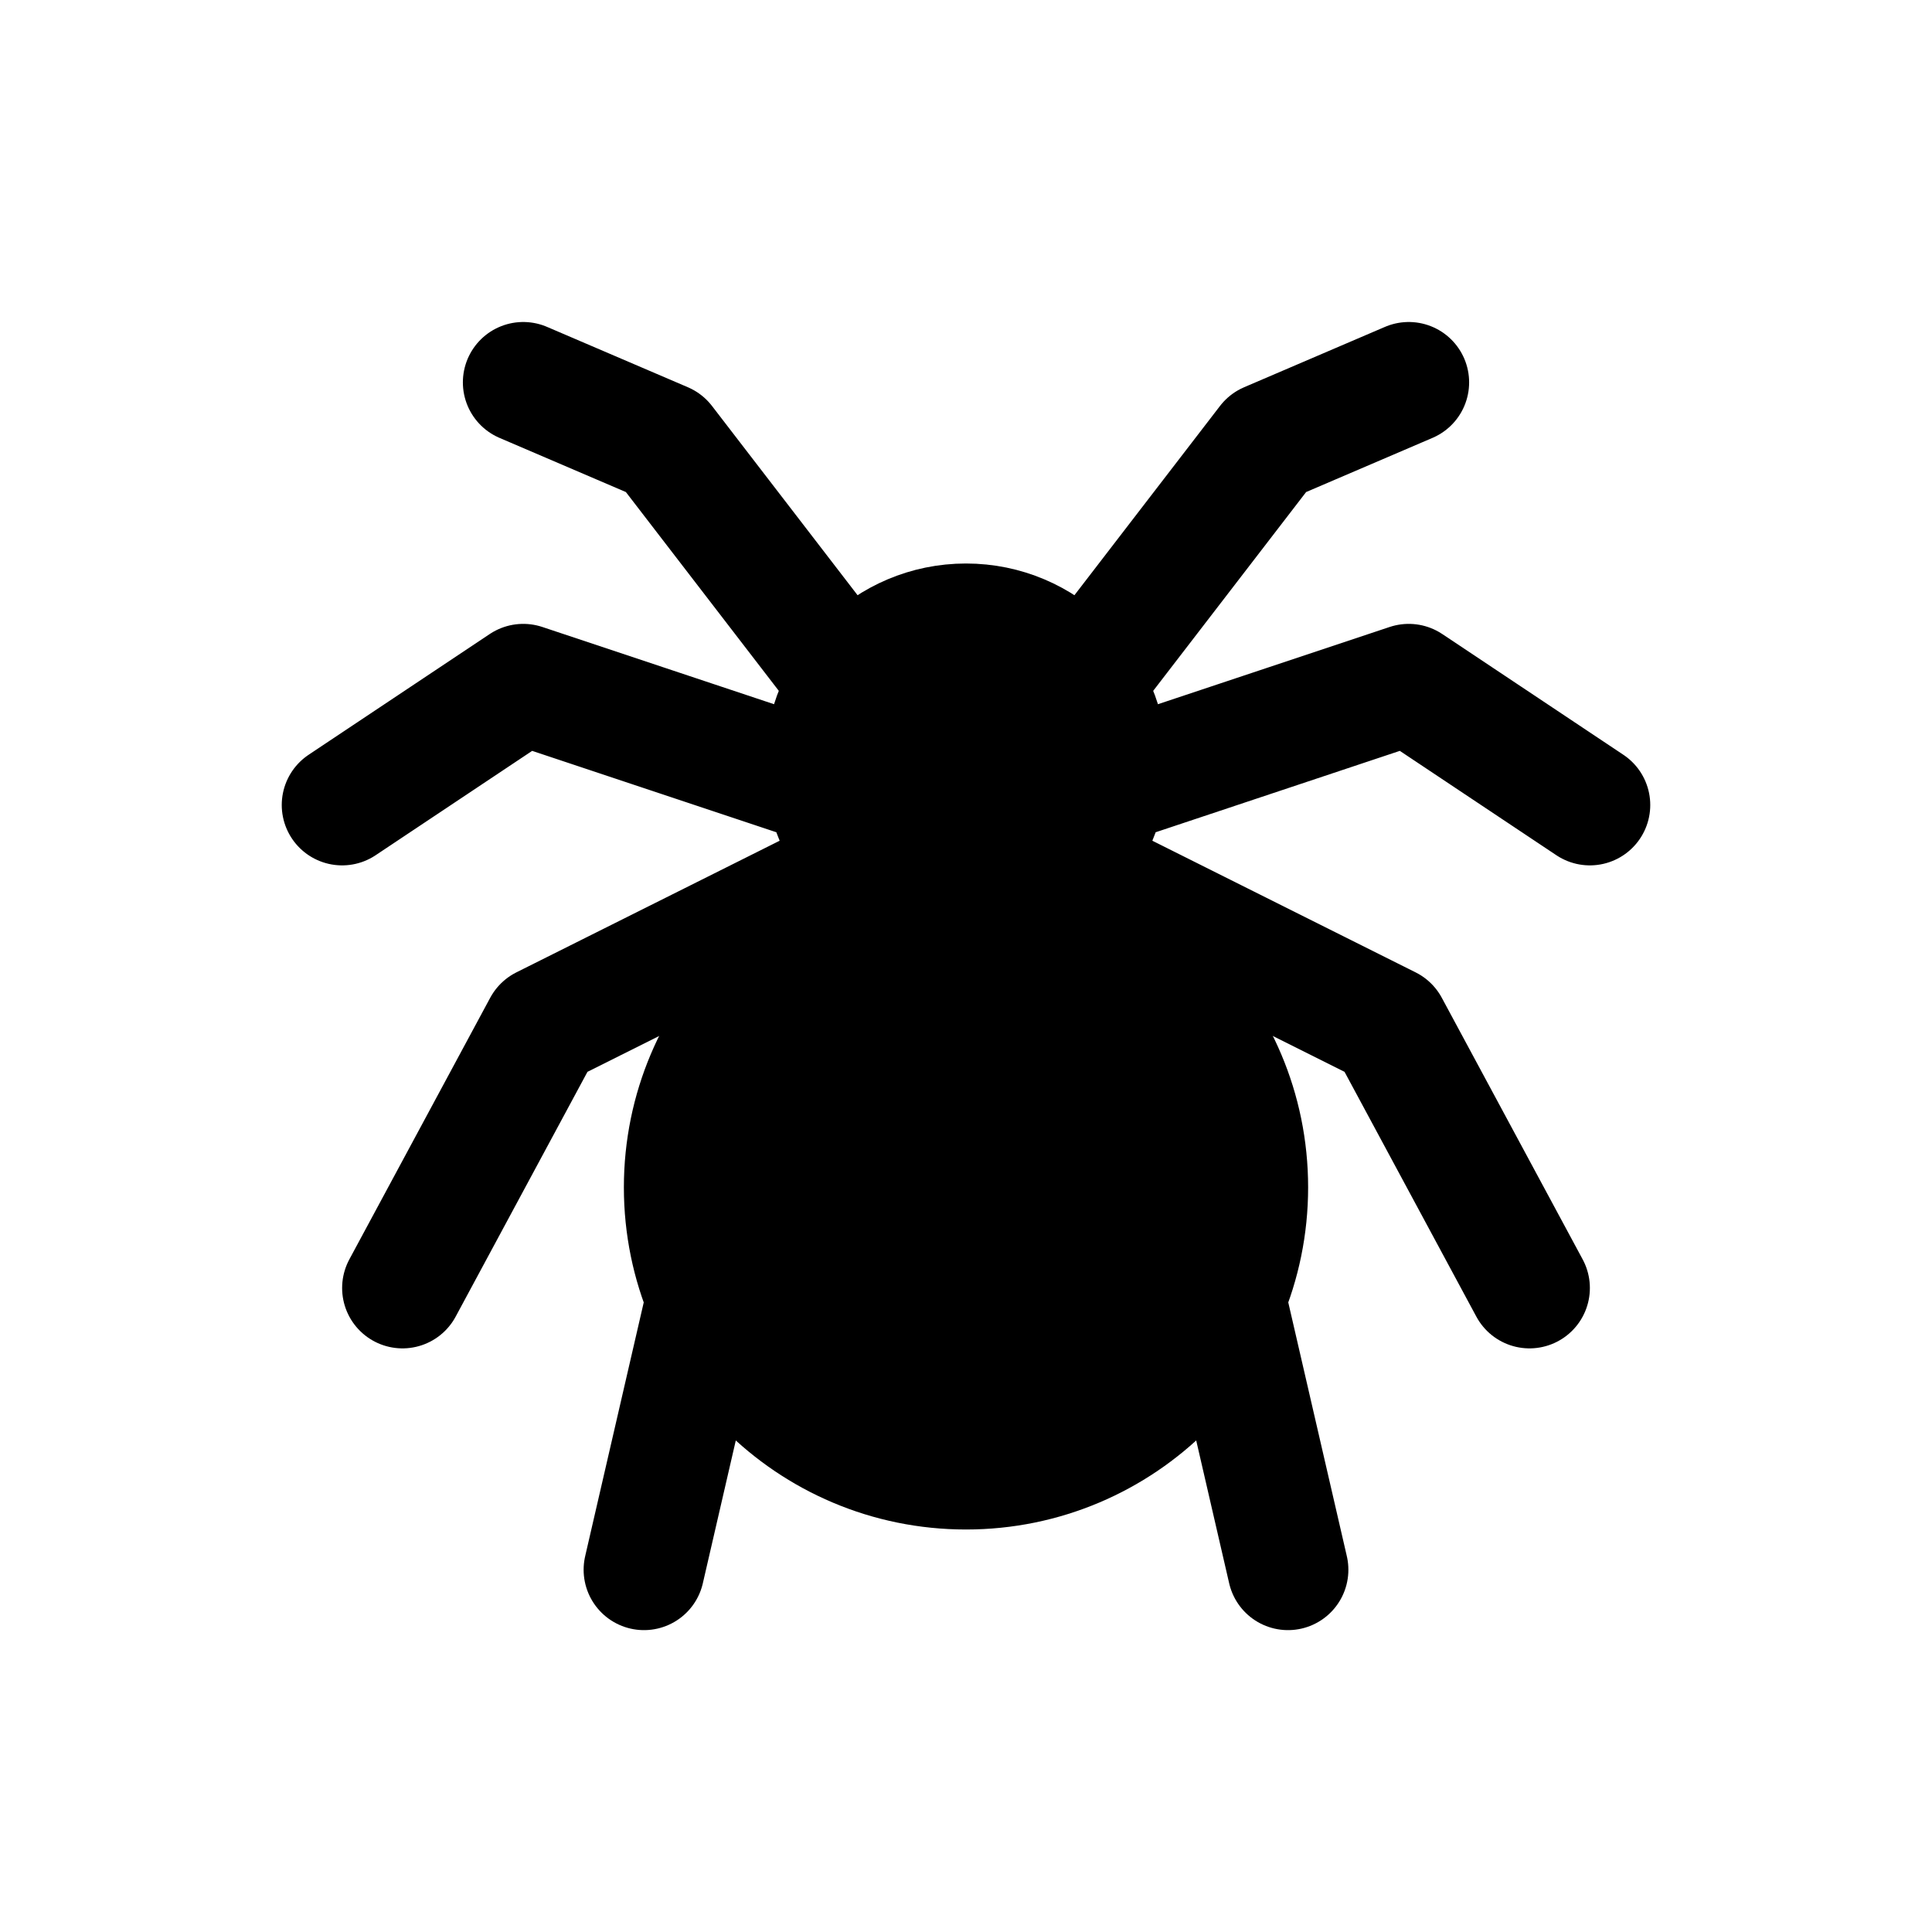
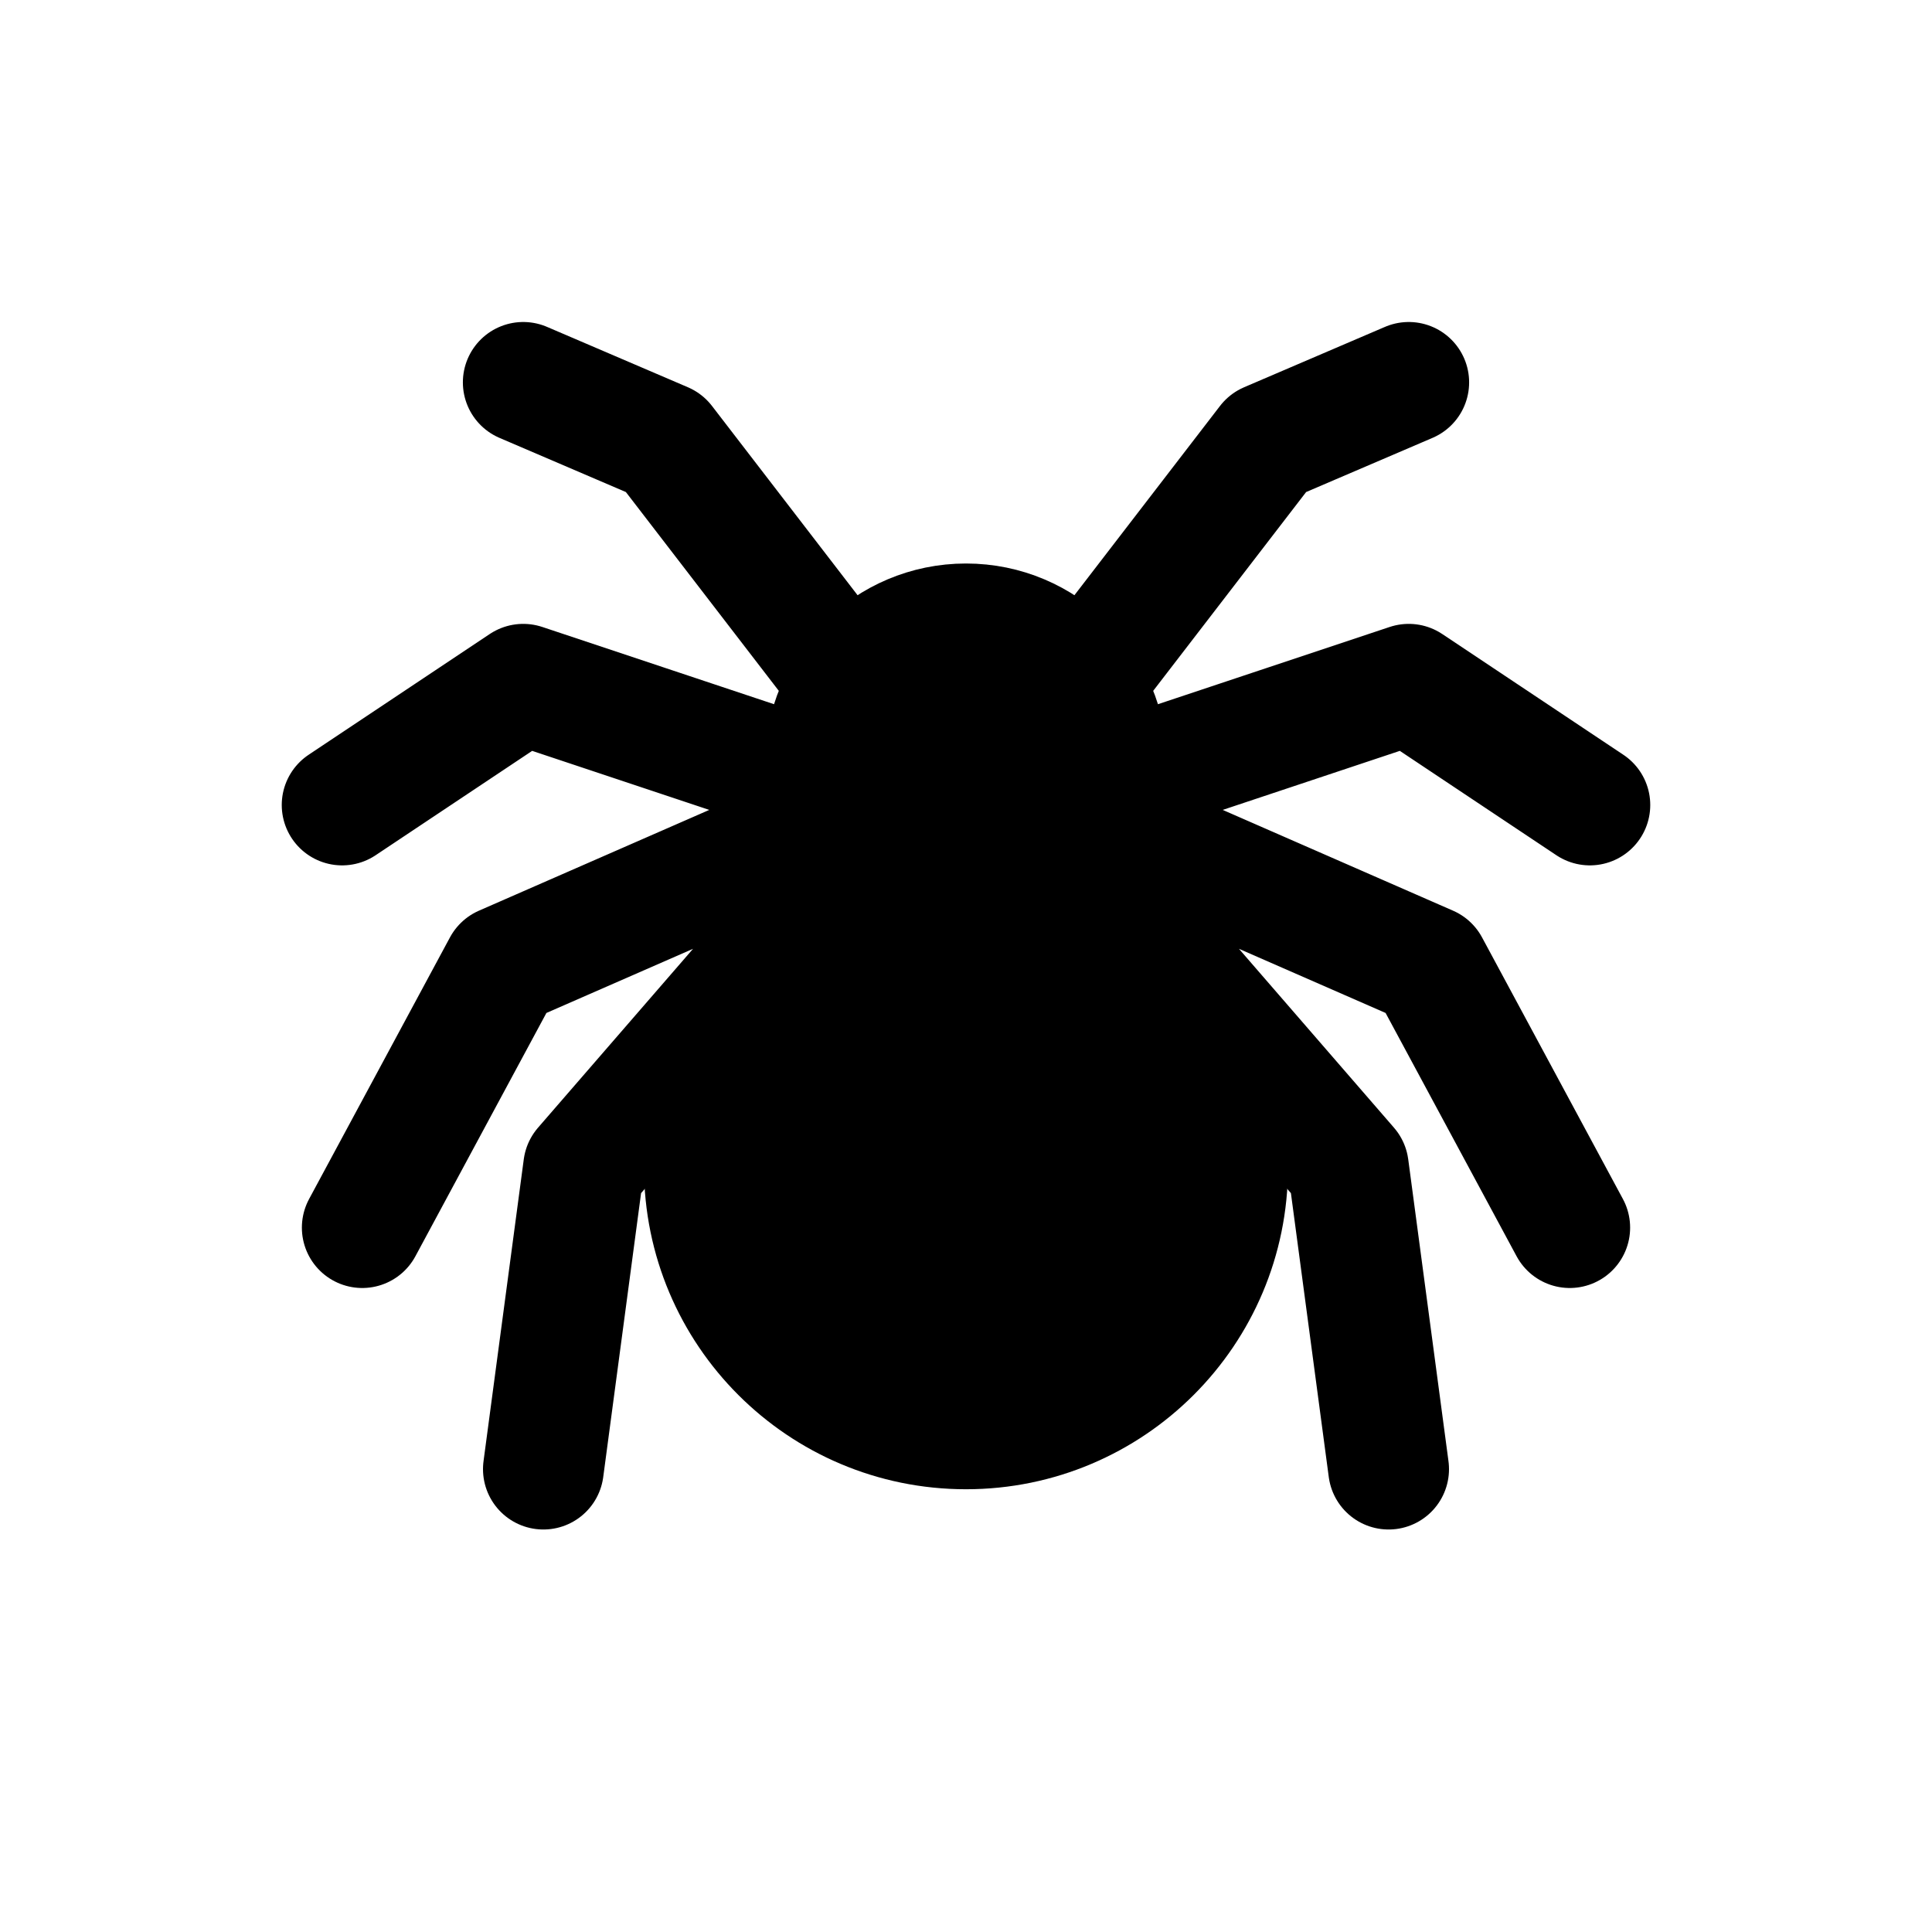
<svg xmlns="http://www.w3.org/2000/svg" viewBox="0 0 24 24" fill="currentColor" stroke="currentColor" stroke-width="1.5" stroke-linecap="round" stroke-linejoin="round">
  <circle cx="12" cy="9.5" r="1.75" />
-   <circle cx="12" cy="14.75" r="3.5" />
-   <path fill="none" d="M10.75 8.75L8.25 5.5L6.5 4.75M10.25 9.75L6.5 8.5L4.25 10M10.25 11L6.75 12.75L5 16M10.75 12L8.75 16.25L8 19.5M13.25 8.75L15.75 5.5L17.5 4.75M13.75 9.75L17.5 8.5L19.75 10M13.75 11L17.25 12.75L19 16M13.25 12L15.25 16.25L16 19.5" />
+   <circle cx="12" cy="14.5" r="3.25" />
+   <path fill="none" d="M10.75 8.75L8.25 5.5L6.5 4.75M10.25 9.75L6.5 8.5L4.25 10M10.25 10.25L6.25 12L4.5 15.25M10.5 10.75L7.25 14.5L6.75 18.25M13.25 8.75L15.75 5.5L17.5 4.75M13.75 9.75L17.5 8.5L19.75 10M13.75 10.25L17.75 12L19.5 15.25M13.5 10.75L16.75 14.5L17.25 18.25" />
</svg>
